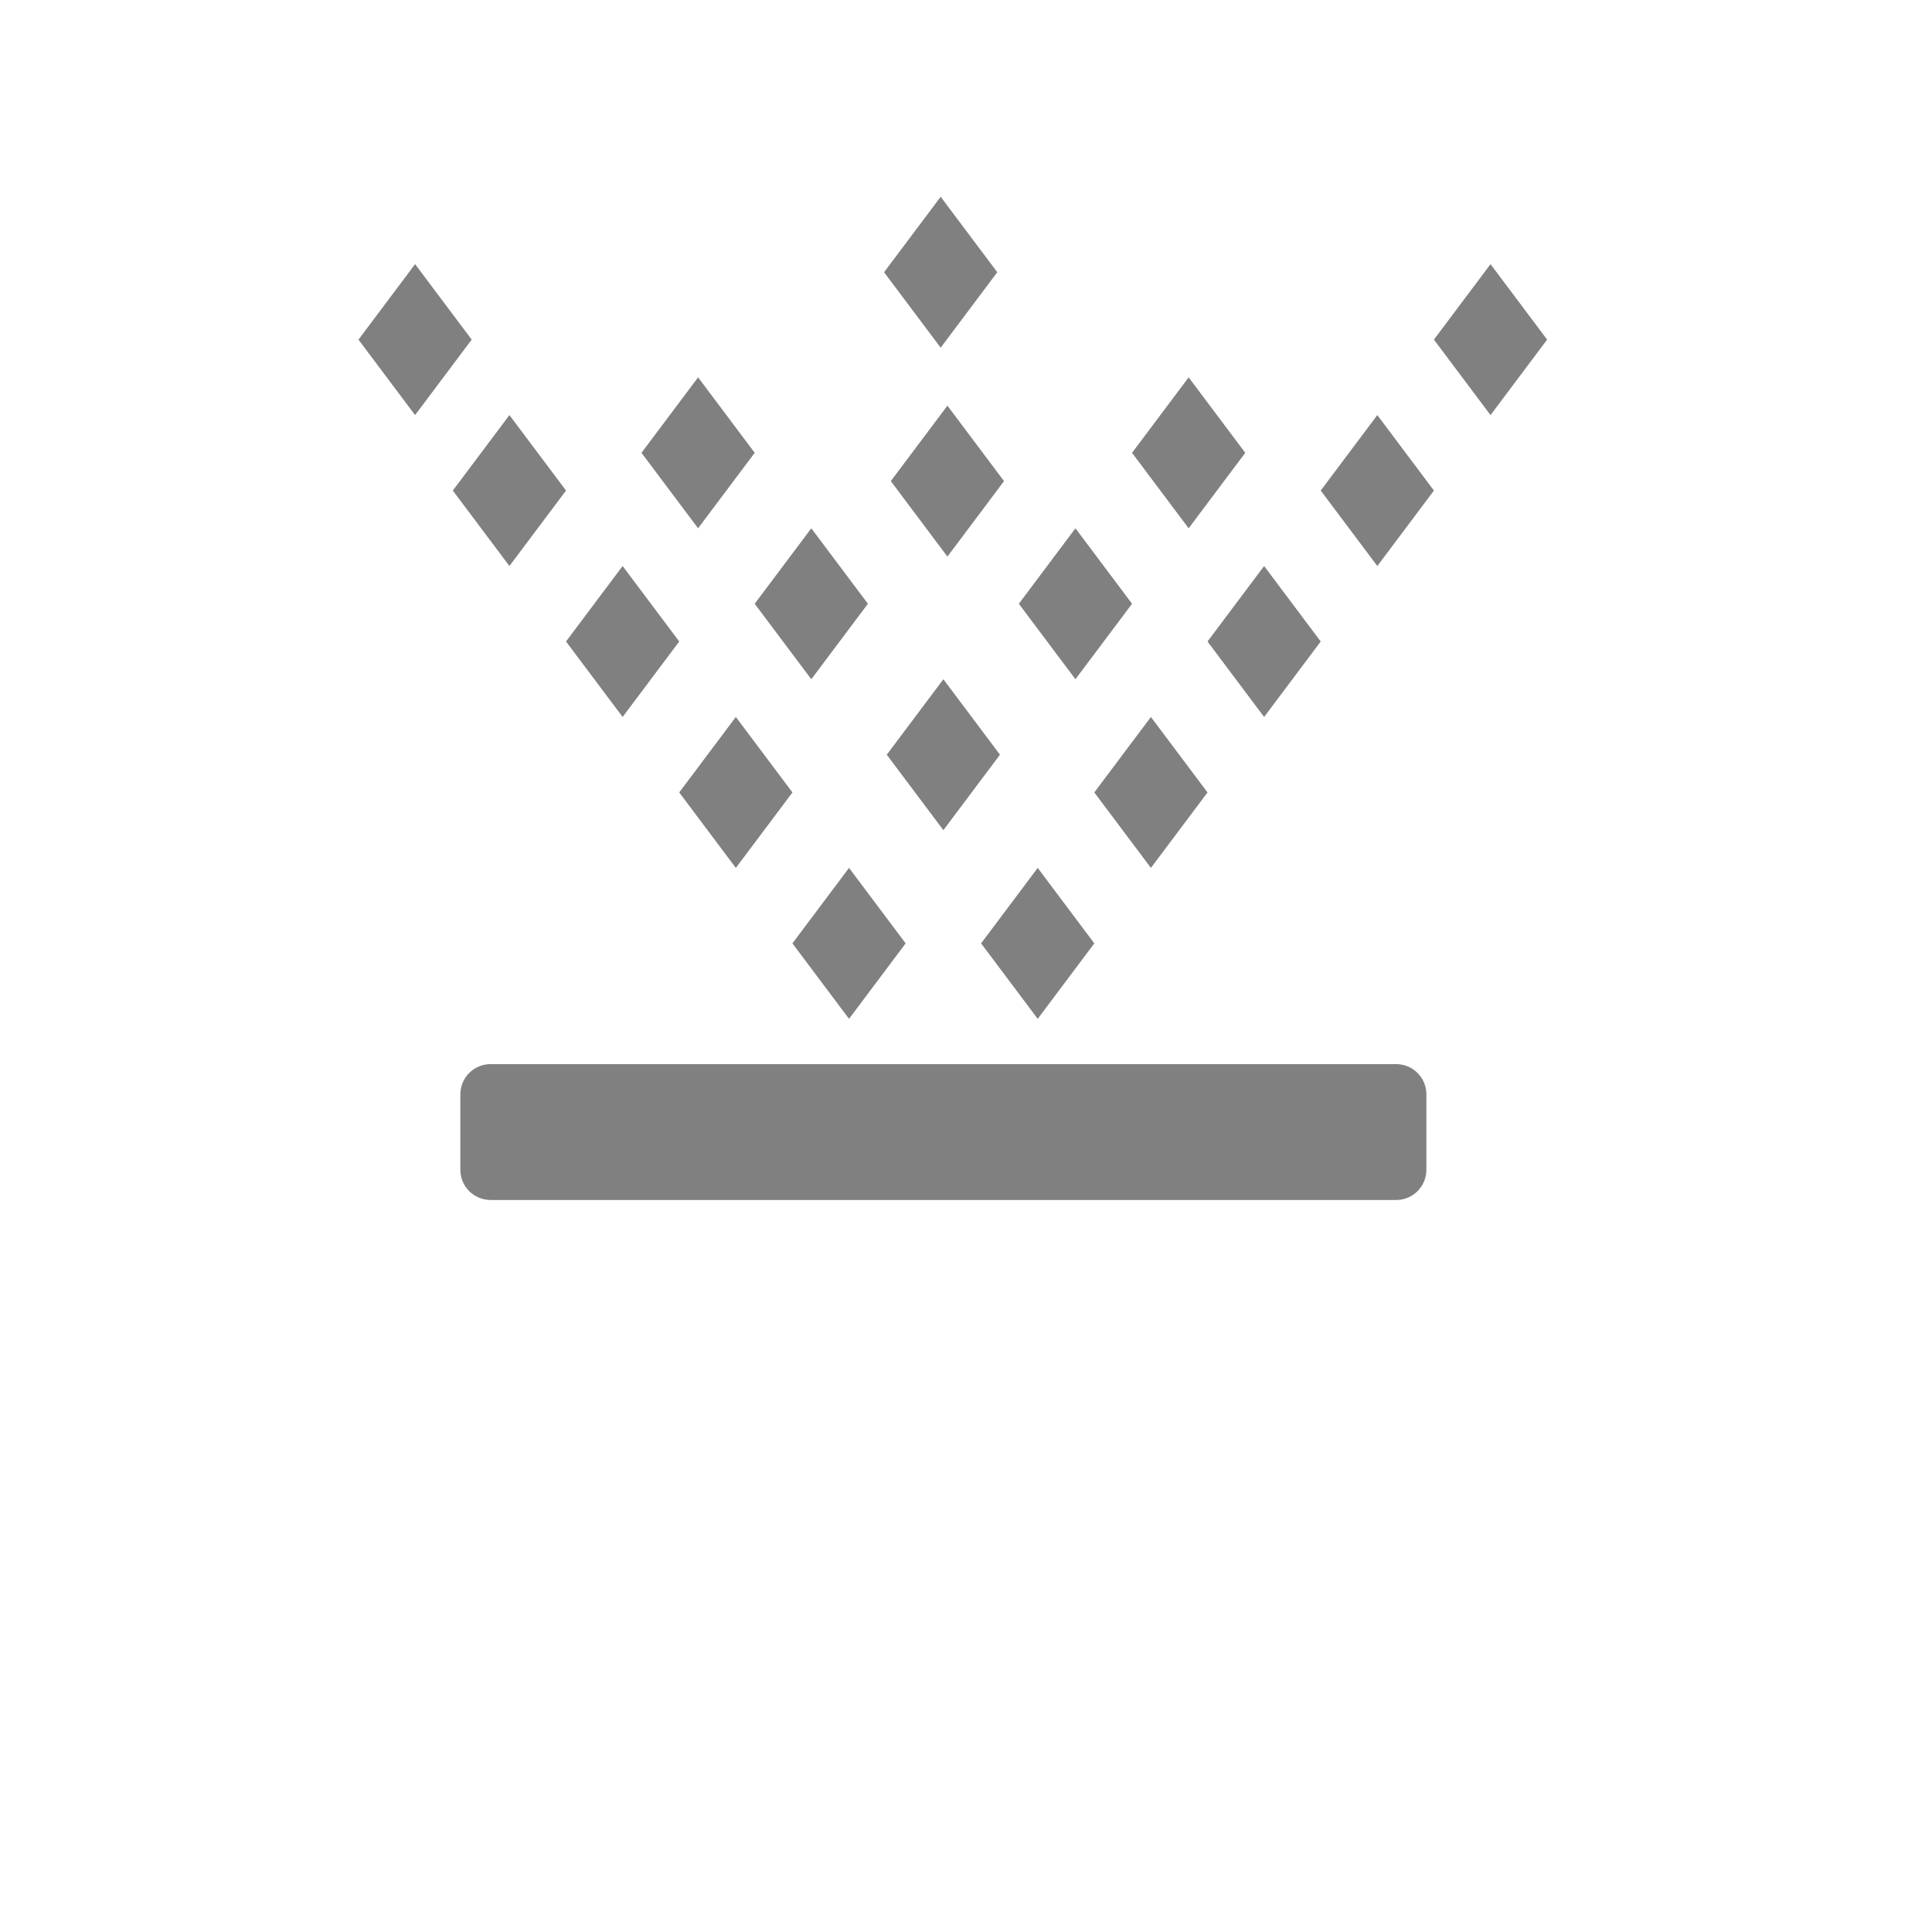
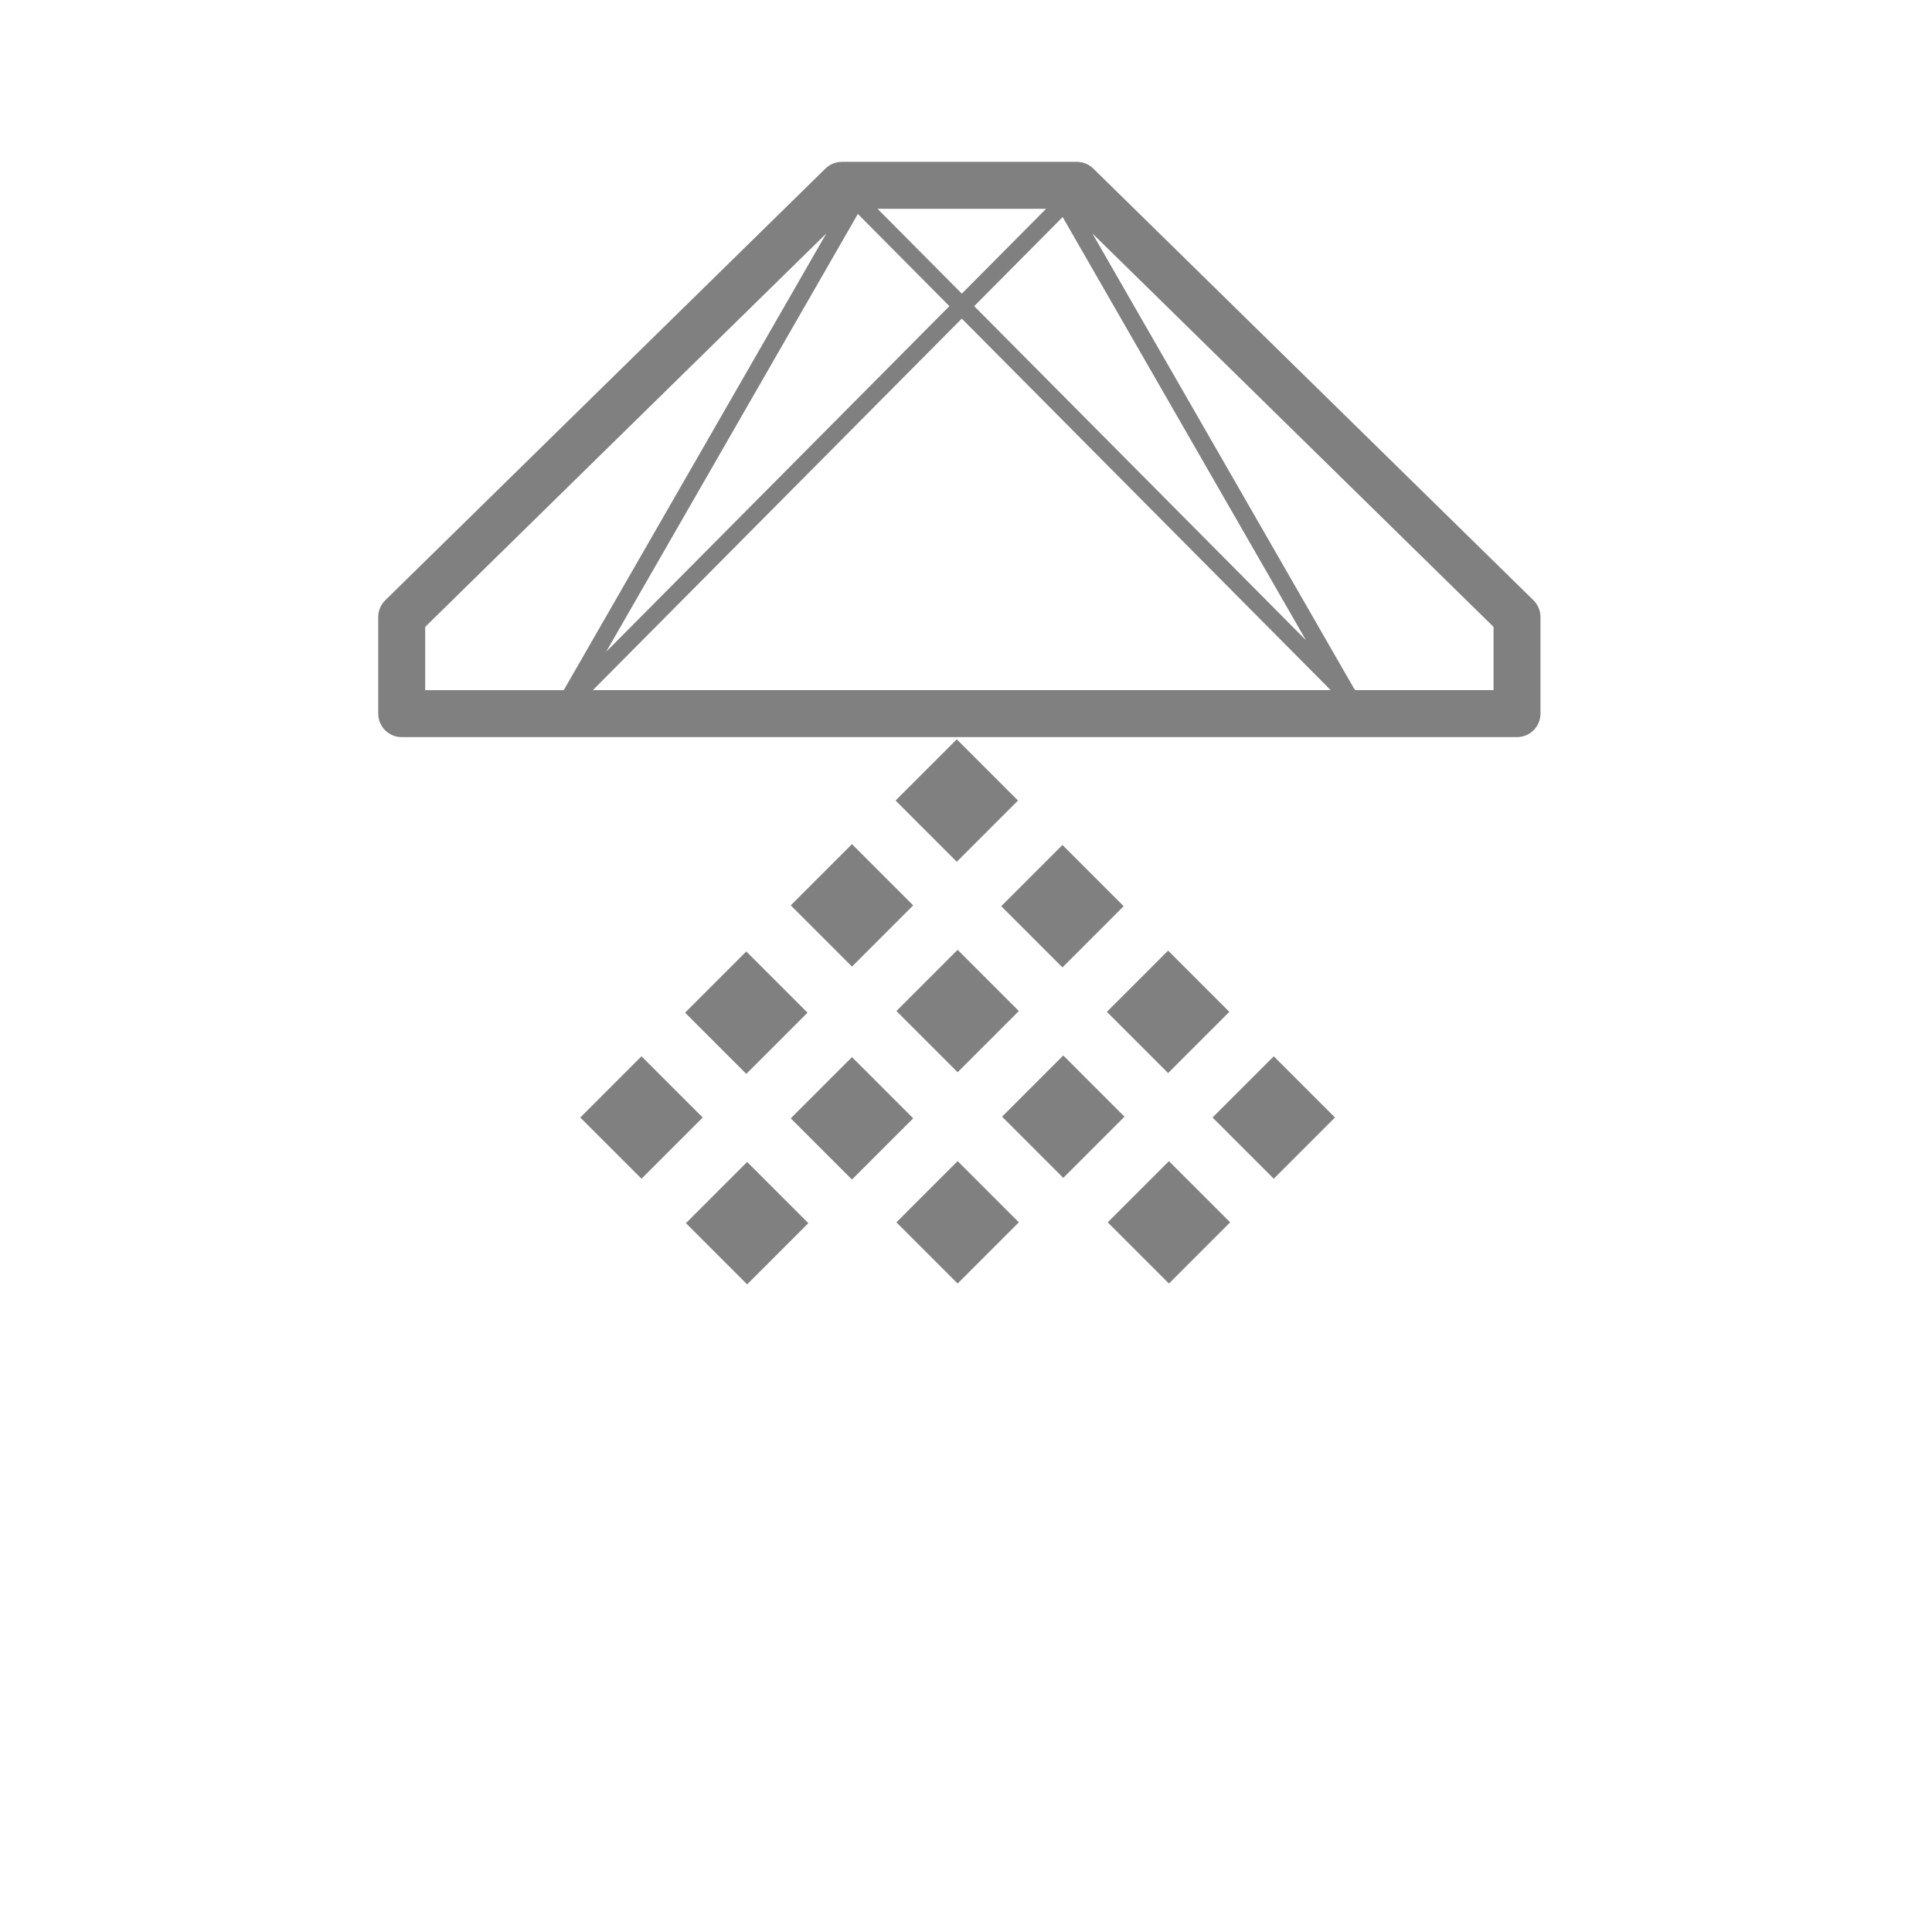
<svg xmlns="http://www.w3.org/2000/svg" width="256" height="256" viewBox="0 0 67.733 67.733" version="1.1" id="svg8">
  <defs id="defs2" />
  <g id="layer2">
-     <path style="fill:#808080;stroke-width:2.444;stroke-linecap:round;stroke-linejoin:round" id="path1490" d="m 21.167,21.167 -2.646,-2.646 2.646,-2.646 2.646,2.646 z" transform="matrix(0.7499998,0,0,1.000001,21.82812,2.645828)" />
-     <path style="fill:#808080;stroke-width:2.444;stroke-linecap:round;stroke-linejoin:round" id="path1490-3" d="m 21.167,21.167 -2.646,-2.646 2.646,-2.646 2.646,2.646 z" transform="matrix(0.7499998,0,0,1.000001,20.50521,14.55208)" />
-     <path style="fill:#808080;stroke-width:2.444;stroke-linecap:round;stroke-linejoin:round" id="path1490-8" d="m 21.167,21.167 -2.646,-2.646 2.646,-2.646 2.646,2.646 z" transform="matrix(0.7499998,0,0,1.000001,17.19792,7.937493)" />
-     <path style="fill:#808080;stroke-width:2.444;stroke-linecap:round;stroke-linejoin:round" id="path1490-6" d="m 21.167,21.167 -2.646,-2.646 2.646,-2.646 2.646,2.646 z" transform="matrix(0.7499998,0,0,1.000001,9.921873,9.260411)" />
-     <path style="fill:#808080;stroke-width:2.444;stroke-linecap:round;stroke-linejoin:round" id="path1490-4" d="m 21.167,21.167 -2.646,-2.646 2.646,-2.646 2.646,2.646 z" transform="matrix(0.7499998,0,0,1.000001,28.44271,3.968745)" />
-     <path style="fill:#808080;stroke-width:2.444;stroke-linecap:round;stroke-linejoin:round" id="path1490-5" d="m 21.167,21.167 -2.646,-2.646 2.646,-2.646 2.646,2.646 z" transform="matrix(0.7499998,0,0,1.000001,1.984373,-1.322922)" />
-     <path style="fill:#808080;stroke-width:2.444;stroke-linecap:round;stroke-linejoin:round" id="path1490-0" d="m 21.167,21.167 -2.646,-2.646 2.646,-2.646 2.646,2.646 z" transform="matrix(0.7499998,0,0,1.000001,32.41146,-1.322922)" />
-     <path style="fill:#808080;stroke-width:2.444;stroke-linecap:round;stroke-linejoin:round" id="path1490-2" d="m 21.167,21.167 -2.646,-2.646 2.646,-2.646 2.646,2.646 z" transform="matrix(0.7499998,0,0,1.000001,13.89062,14.55208)" />
-     <path style="fill:#808080;stroke-width:2.444;stroke-linecap:round;stroke-linejoin:round" id="path1490-29" d="m 21.167,21.167 -2.646,-2.646 2.646,-2.646 2.646,2.646 z" transform="matrix(0.7499998,0,0,1.000001,24.47396,9.260411)" />
-     <rect style="fill:#808080;stroke:#808080;stroke-width:2.117;stroke-linecap:round;stroke-linejoin:round;stroke-opacity:1" id="rect1549" width="31.75" height="2.646" x="17.198" y="38.365" />
-     <path style="fill:#808080;stroke-width:2.444;stroke-linecap:round;stroke-linejoin:round" id="path1490-2-3" d="m 21.167,21.167 -2.646,-2.646 2.646,-2.646 2.646,2.646 z" transform="matrix(0.7499998,0,0,1.000001,5.953125,3.968745)" />
-     <path style="fill:#808080;stroke-width:2.444;stroke-linecap:round;stroke-linejoin:round" id="path1490-87" d="m 21.167,21.167 -2.646,-2.646 2.646,-2.646 2.646,2.646 z" transform="matrix(0.7499998,0,0,1.000001,12.56771,2.645828)" />
-     <path style="fill:#808080;stroke-width:2.444;stroke-linecap:round;stroke-linejoin:round" id="path1490-39" d="m 21.167,21.167 -2.646,-2.646 2.646,-2.646 2.646,2.646 z" transform="matrix(0.7499998,0,0,1.000001,25.79688,-2.645839)" />
-     <path style="fill:#808080;stroke-width:2.444;stroke-linecap:round;stroke-linejoin:round" id="path1490-7" d="m 21.167,21.167 -2.646,-2.646 2.646,-2.646 2.646,2.646 z" transform="matrix(0.7499998,0,0,1.000001,8.598957,-2.645839)" />
-     <path style="fill:#808080;stroke-width:2.444;stroke-linecap:round;stroke-linejoin:round" id="path1490-71" d="m 21.167,21.167 -2.646,-2.646 2.646,-2.646 2.646,2.646 z" transform="matrix(0.7499998,0,0,1.000001,17.33966,-1.653651)" />
-     <path style="fill:#808080;stroke-width:2.444;stroke-linecap:round;stroke-linejoin:round" id="path1490-76" d="m 21.167,21.167 -2.646,-2.646 2.646,-2.646 2.646,2.646 z" transform="matrix(0.7499998,0,0,1.000001,17.10342,-8.97694)" />
-     <path style="fill:#808080;stroke-width:2.444;stroke-linecap:round;stroke-linejoin:round" id="path1490-63" d="m 21.167,21.167 -2.646,-2.646 2.646,-2.646 2.646,2.646 z" transform="matrix(0.7499998,0,0,1.000001,36.38021,-6.614589)" />
-     <path style="fill:#808080;stroke-width:2.444;stroke-linecap:round;stroke-linejoin:round" id="path1490-1" d="m 21.167,21.167 -2.646,-2.646 2.646,-2.646 2.646,2.646 z" transform="matrix(0.7499998,0,0,1.000001,-1.322918,-6.61459)" />
+     <path id="path862" style="color:#000000;font-style:normal;font-variant:normal;font-weight:normal;font-stretch:normal;font-size:medium;line-height:normal;font-family:sans-serif;font-variant-ligatures:normal;font-variant-position:normal;font-variant-caps:normal;font-variant-numeric:normal;font-variant-alternates:normal;font-variant-east-asian:normal;font-feature-settings:normal;font-variation-settings:normal;text-indent:0;text-align:start;text-decoration:none;text-decoration-line:none;text-decoration-style:solid;text-decoration-color:#000000;letter-spacing:normal;word-spacing:normal;text-transform:none;writing-mode:lr-tb;direction:ltr;text-orientation:mixed;dominant-baseline:auto;baseline-shift:baseline;text-anchor:start;white-space:normal;shape-padding:0;shape-margin:0;inline-size:0;clip-rule:nonzero;display:inline;overflow:visible;visibility:visible;opacity:1;isolation:auto;mix-blend-mode:normal;color-interpolation:sRGB;color-interpolation-filters:linearRGB;solid-color:#000000;solid-opacity:1;vector-effect:none;fill:#808080;fill-opacity:1;fill-rule:nonzero;stroke:none;stroke-width:1.646;stroke-linecap:round;stroke-linejoin:round;stroke-miterlimit:4;stroke-dasharray:none;stroke-dashoffset:0;stroke-opacity:1;color-rendering:auto;image-rendering:auto;shape-rendering:auto;text-rendering:auto;enable-background:accumulate;stop-color:#000000;stop-opacity:1" d="M 29.514,5.674 A 0.823,0.823 0 0 0 28.938,5.91 L 13.508,21.043 a 0.823,0.823 0 0 0 -0.248,0.588 v 3.388 a 0.823,0.823 0 0 0 0.823,0.823 h 39.1 a 0.823,0.823 0 0 0 0.824,-0.823 V 21.631 A 0.823,0.823 0 0 0 53.76,21.043 L 38.33,5.91 A 0.823,0.823 0 0 0 37.753,5.674 Z m 1.252,1.647 h 5.907 l -2.953,2.974 z m -0.691,0.18 3.209,3.232 -12.033,12.117 z m 7.18,0.109 7.162,12.457 1.366,2.375 L 34.154,10.733 Z M 38.297,8.184 52.361,21.977 v 2.218 h -4.838 l -0.05,-0.051 -3.068,-5.337 z m -9.327,4.116e-4 -9.206,16.011 h -4.857 v -2.218 z m 4.749,2.986 12.933,13.024 h -25.866 z" />
+     <path style="fill:#808080;fill-opacity:1;stroke-width:2.37;stroke-linecap:square;stroke-dashoffset:6;paint-order:markers fill stroke" id="path941" d="m 37.248,33.916 -2.146,-2.146 2.146,-2.146 2.146,2.146 z" />
+     <path style="fill:#808080;fill-opacity:1;stroke-width:2.37;stroke-linecap:square;stroke-dashoffset:6;paint-order:markers fill stroke" id="path941-6" d="m 33.573,37.591 -2.146,-2.146 2.146,-2.146 2.146,2.146 z" />
+     <path style="fill:#808080;fill-opacity:1;stroke-width:2.37;stroke-linecap:square;stroke-dashoffset:6;paint-order:markers fill stroke" id="path941-6-8" d="m 33.543,30.212 -2.146,-2.146 2.146,-2.146 2.146,2.146 z" />
+     <path style="fill:#808080;fill-opacity:1;stroke-width:2.37;stroke-linecap:square;stroke-dashoffset:6;paint-order:markers fill stroke" id="path941-8" d="m 29.869,33.887 -2.146,-2.146 2.146,-2.146 2.146,2.146 z" />
+     <path style="fill:#808080;fill-opacity:1;stroke-width:2.37;stroke-linecap:square;stroke-dashoffset:6;paint-order:markers fill stroke" id="path941-81" d="m 44.656,41.324 -2.146,-2.146 2.146,-2.146 2.146,2.146 z" />
+     <path style="fill:#808080;fill-opacity:1;stroke-width:2.37;stroke-linecap:square;stroke-dashoffset:6;paint-order:markers fill stroke" id="path941-6-6" d="m 40.981,44.999 -2.146,-2.146 2.146,-2.146 2.146,2.146 z" />
+     <path style="fill:#808080;fill-opacity:1;stroke-width:2.37;stroke-linecap:square;stroke-dashoffset:6;paint-order:markers fill stroke" id="path941-6-8-1" d="m 40.952,37.62 -2.146,-2.146 2.146,-2.146 2.146,2.146 z" />
+     <path style="fill:#808080;fill-opacity:1;stroke-width:2.37;stroke-linecap:square;stroke-dashoffset:6;paint-order:markers fill stroke" id="path941-8-2" d="m 37.277,41.295 -2.146,-2.146 2.146,-2.146 2.146,2.146 z" />
+     <path style="fill:#808080;fill-opacity:1;stroke-width:2.37;stroke-linecap:square;stroke-dashoffset:6;paint-order:markers fill stroke" id="path941-1" d="m 29.869,41.353 -2.146,-2.146 2.146,-2.146 2.146,2.146 z" />
+     <path style="fill:#808080;fill-opacity:1;stroke-width:2.37;stroke-linecap:square;stroke-dashoffset:6;paint-order:markers fill stroke" id="path941-6-7" d="m 26.194,45.028 -2.146,-2.146 2.146,-2.146 2.146,2.146 z" />
+     <path style="fill:#808080;fill-opacity:1;stroke-width:2.37;stroke-linecap:square;stroke-dashoffset:6;paint-order:markers fill stroke" id="path941-6-8-8" d="m 26.164,37.649 -2.146,-2.146 2.146,-2.146 2.146,2.146 z" />
+     <path style="fill:#808080;fill-opacity:1;stroke-width:2.37;stroke-linecap:square;stroke-dashoffset:6;paint-order:markers fill stroke" id="path941-8-5" d="m 22.49,41.324 -2.146,-2.146 2.146,-2.146 2.146,2.146 z" />
+     <path style="fill:#808080;fill-opacity:1;stroke-width:2.37;stroke-linecap:square;stroke-dashoffset:6;paint-order:markers fill stroke" id="path941-1-6" d="m 33.573,44.999 -2.146,-2.146 2.146,-2.146 2.146,2.146 z" />
  </g>
</svg>
